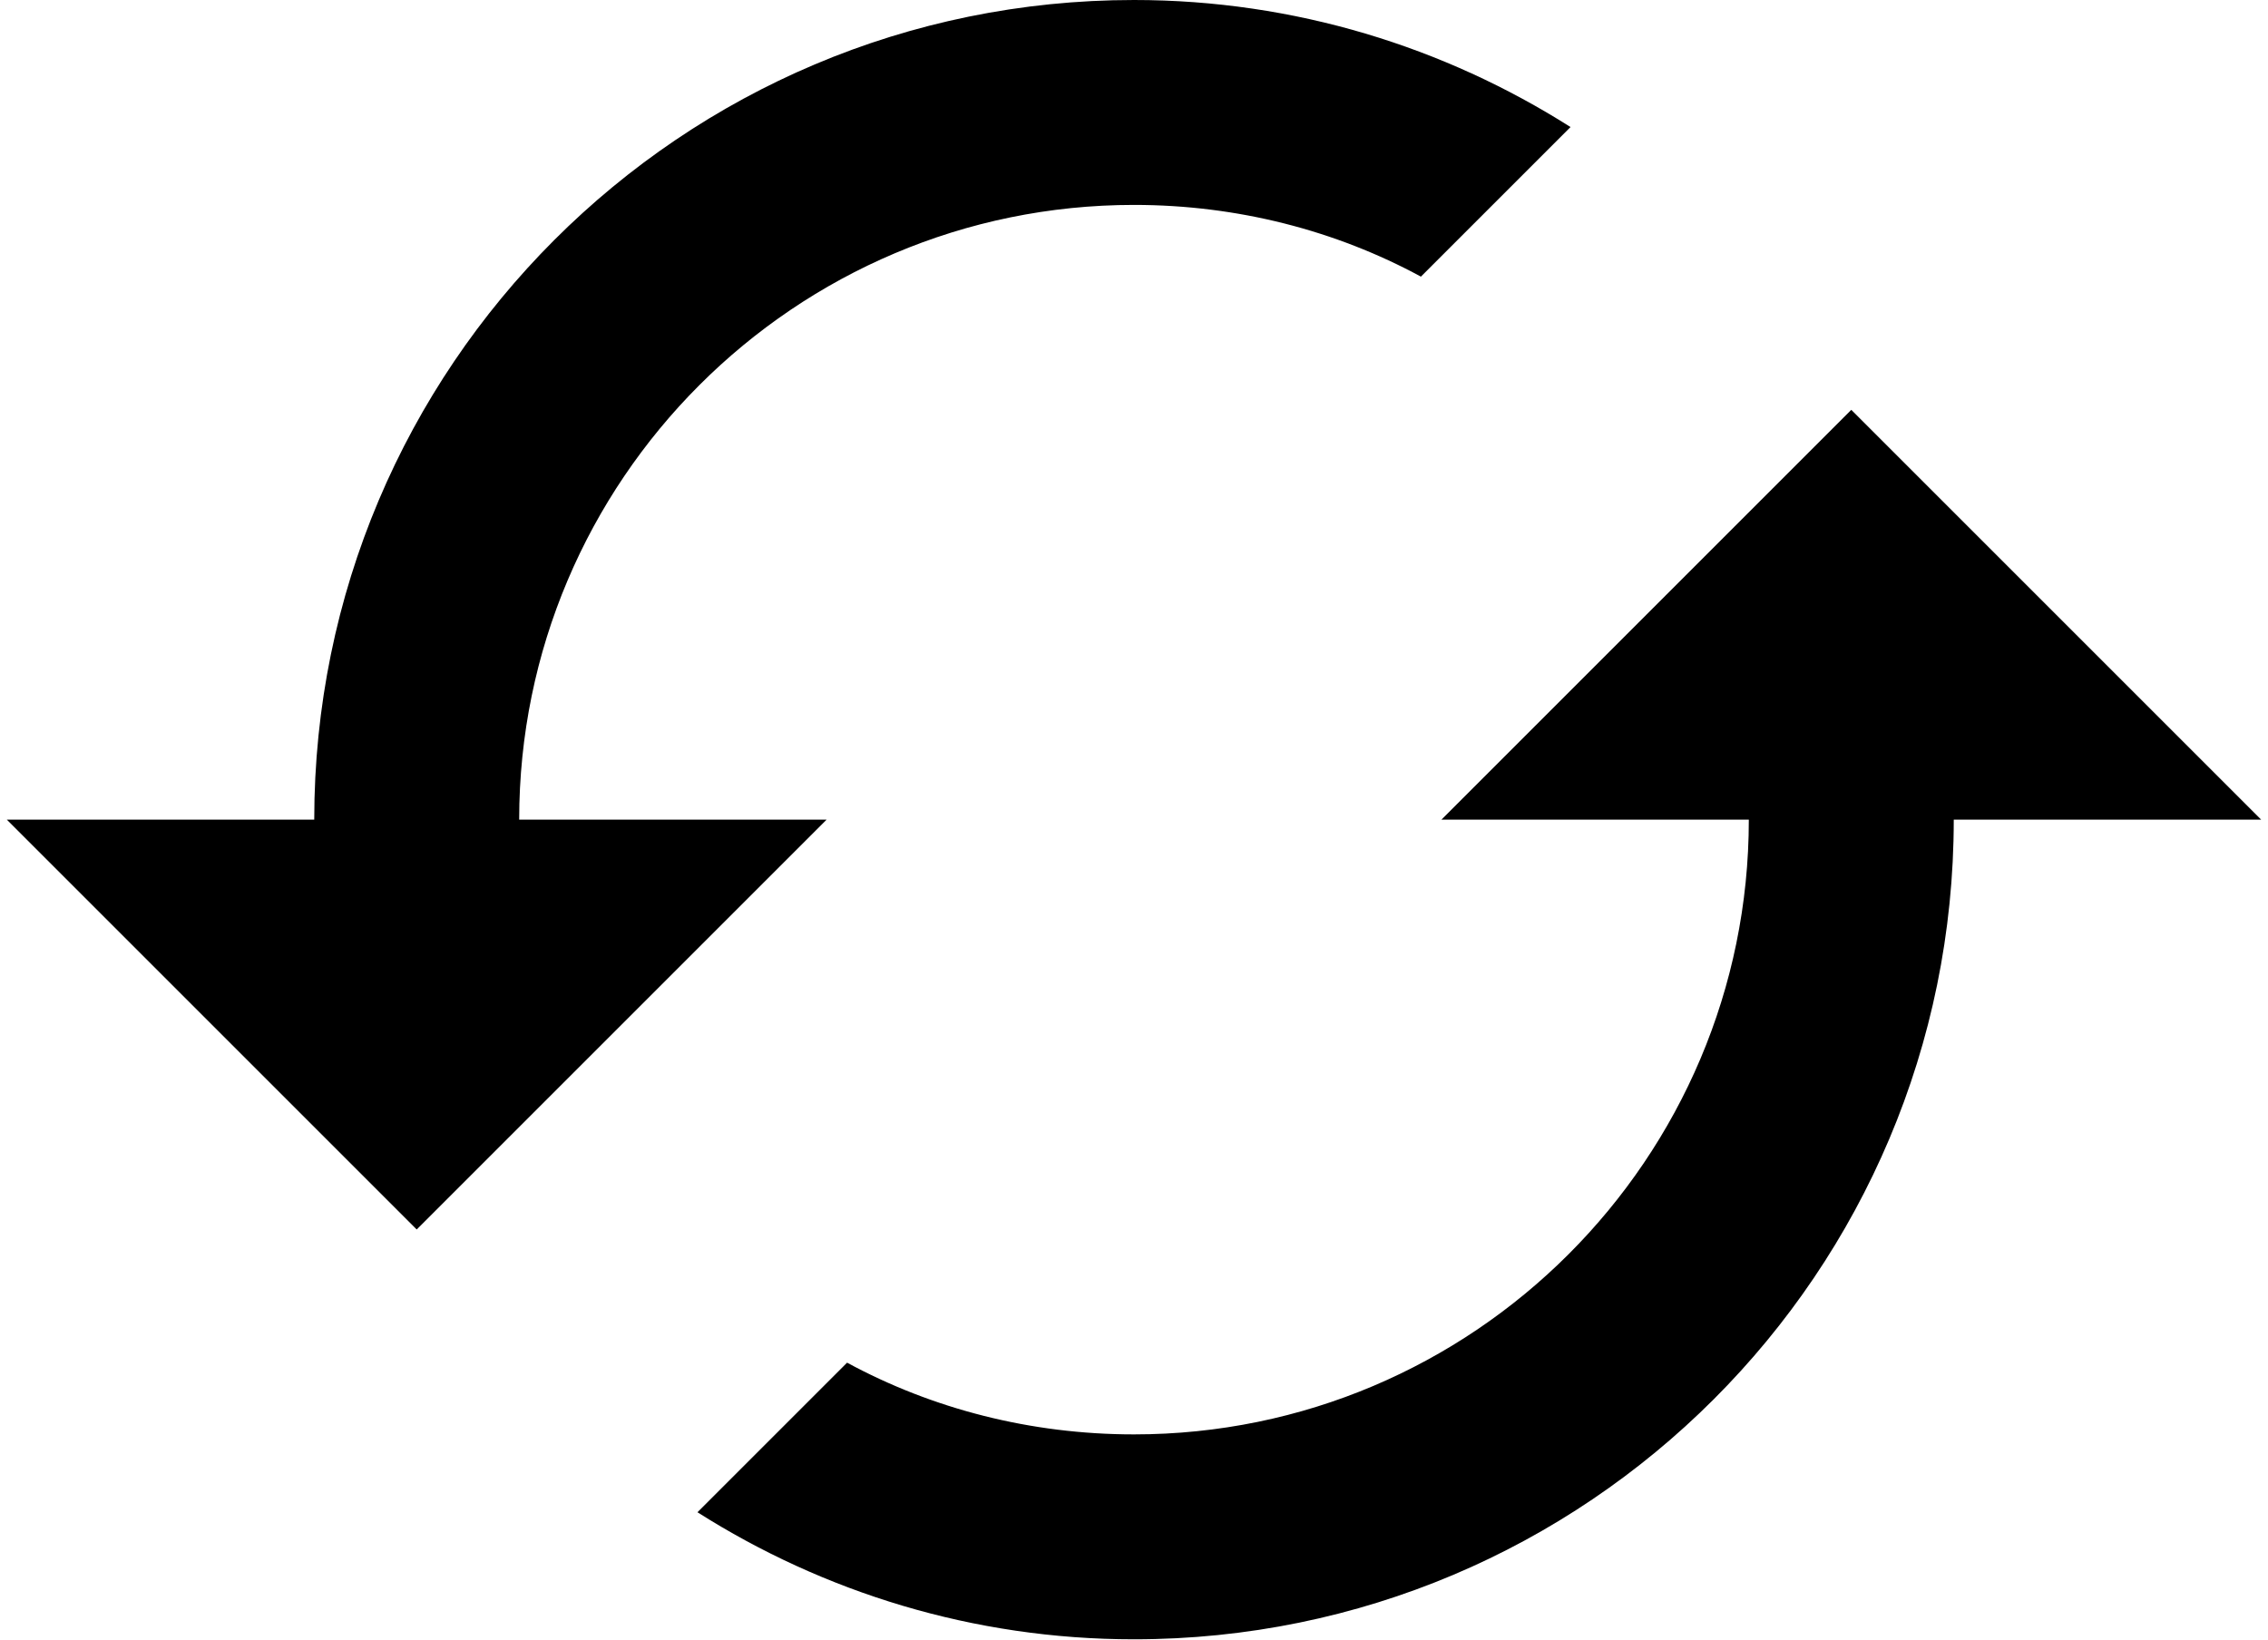
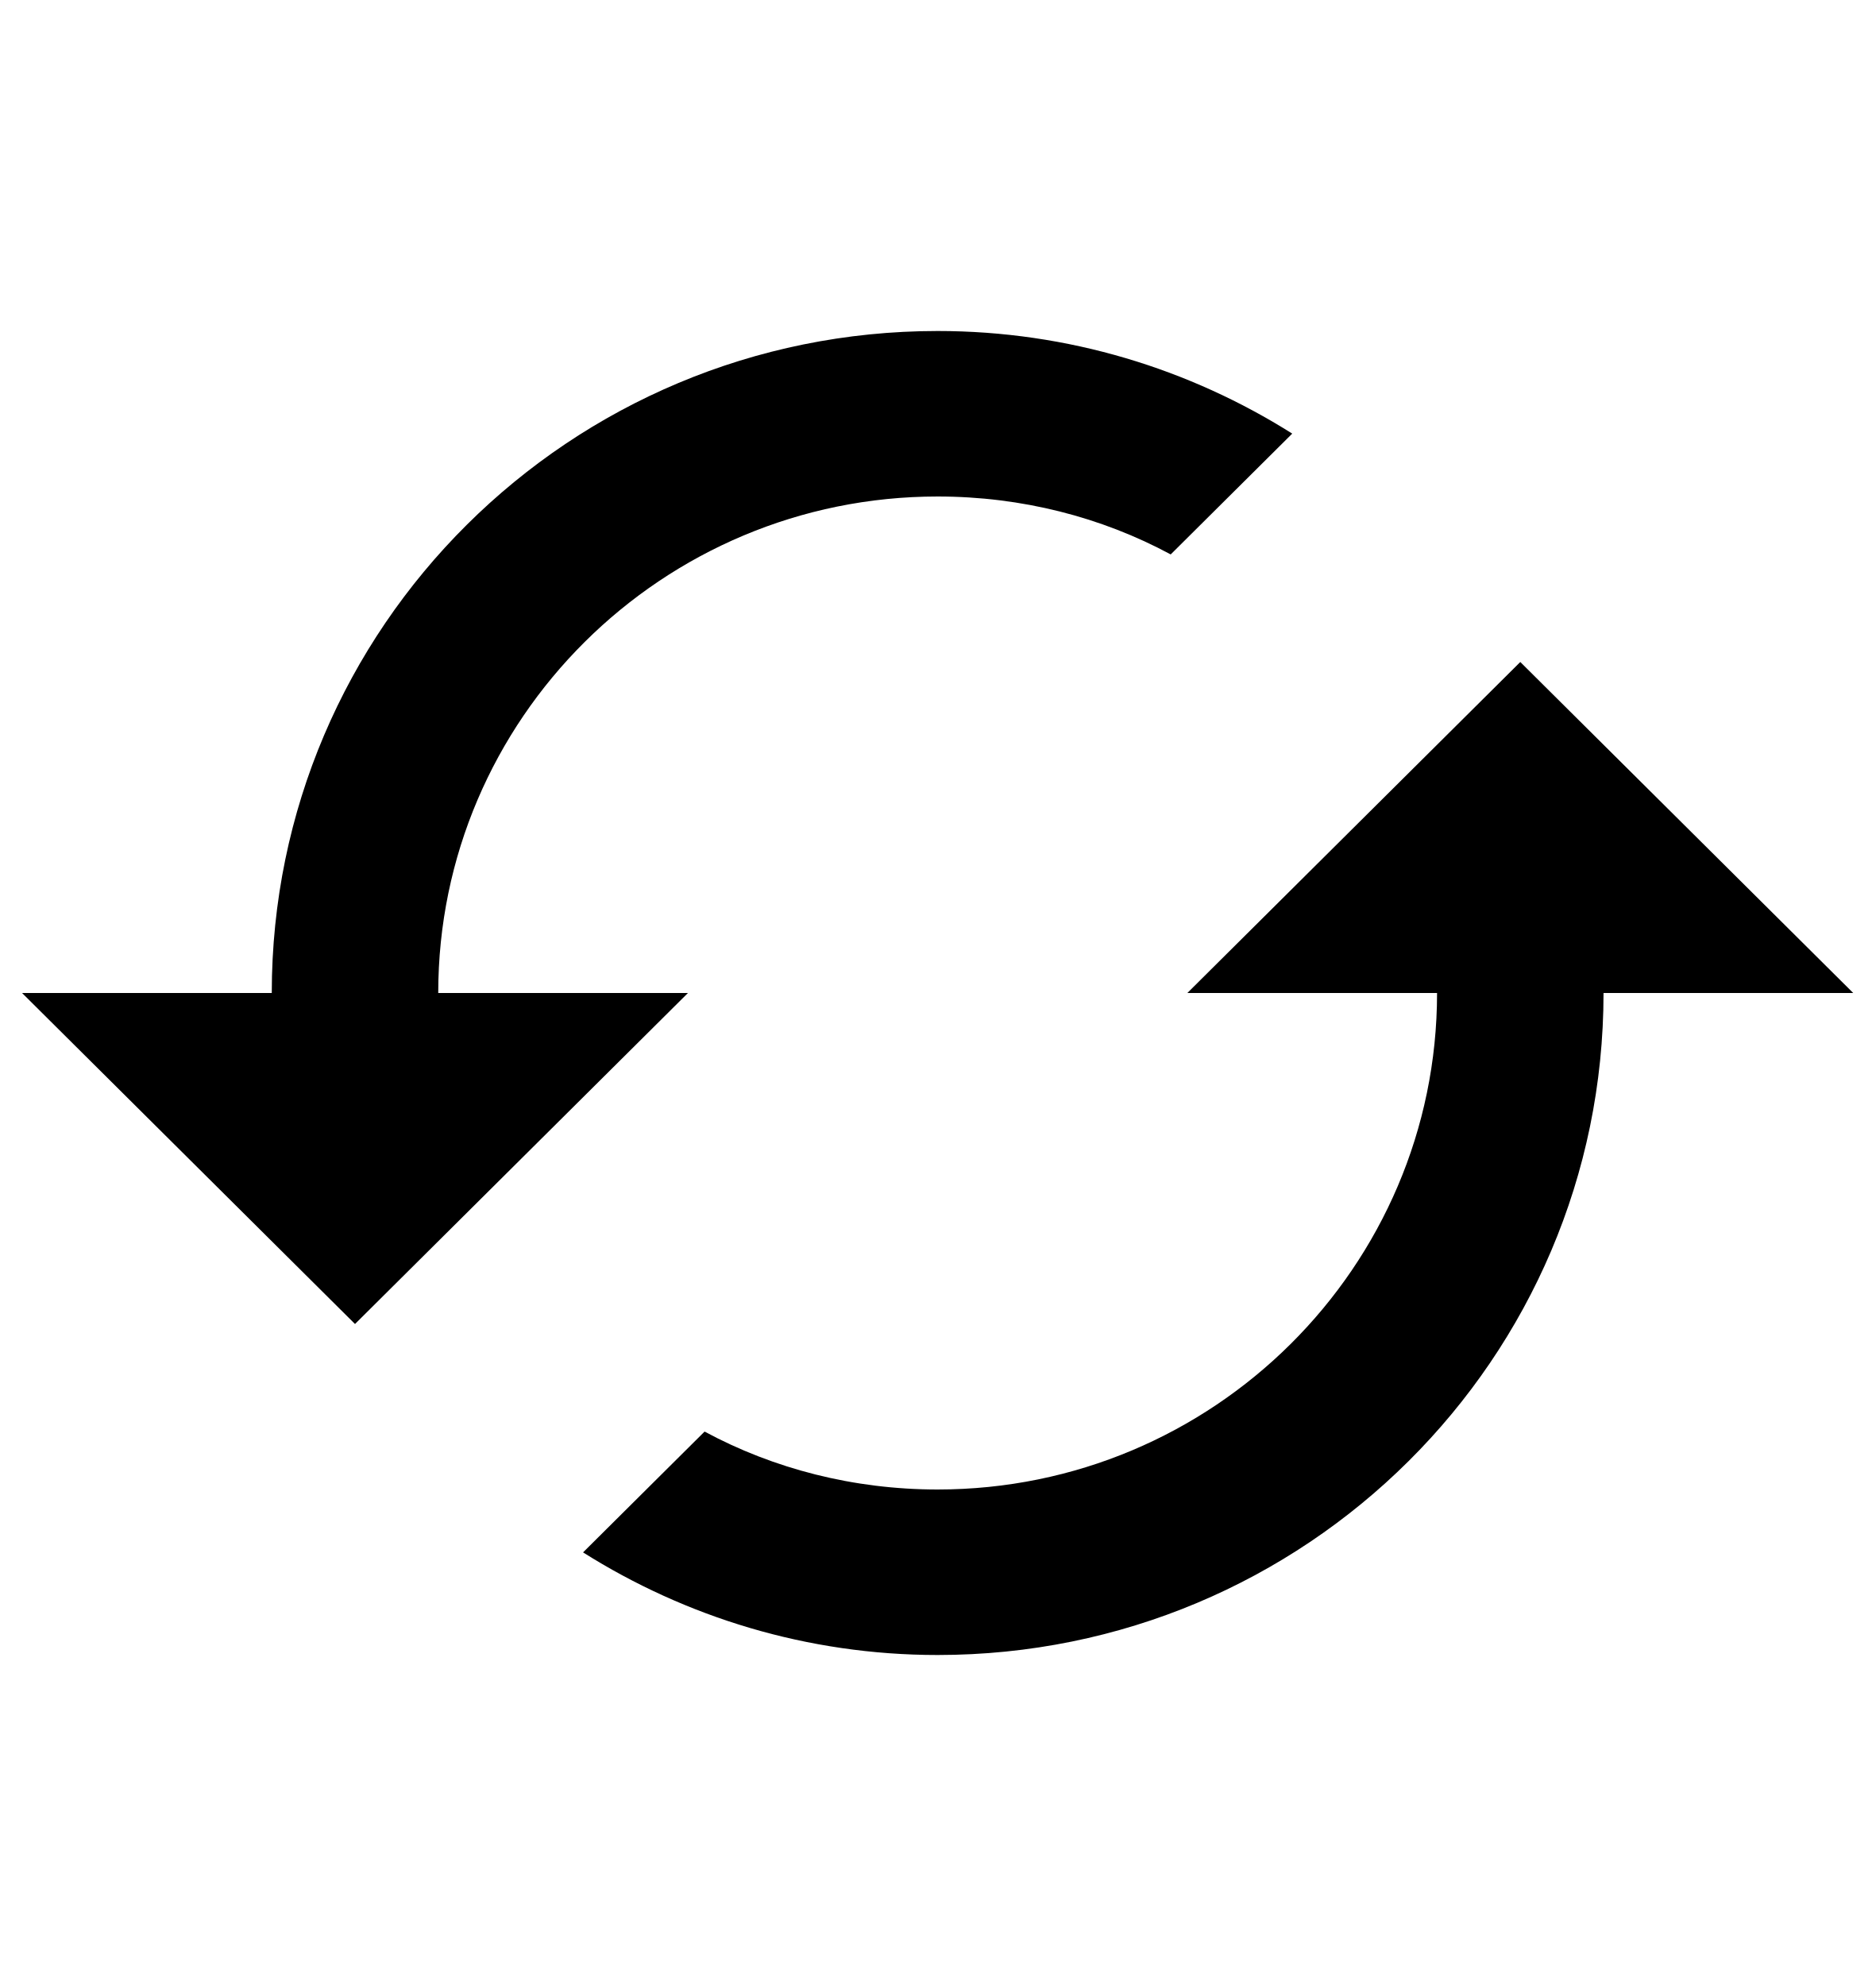
- <svg xmlns="http://www.w3.org/2000/svg" width="166" height="120" viewBox="0 0 166 120" fill="none">
-   <path d="M135.5 30L105.5 60H128C128 84.825 107.825 105 83 105C75.425 105 68.225 103.125 62 99.75L51.05 110.7C60.275 116.55 71.225 120 83 120C116.15 120 143 93.15 143 60H165.5L135.5 30ZM38 60C38 35.175 58.175 15 83 15C90.575 15 97.775 16.875 104 20.25L114.95 9.3C105.725 3.45 94.775 0 83 0C49.85 0 23 26.85 23 60H0.5L30.5 90L60.5 60H38Z" fill="black" />
+ <svg xmlns="http://www.w3.org/2000/svg" width="170" height="180" viewBox="0 0 170 180" fill="none">
+   <path d="M137.818 60L107.636 90H130.273C130.273 114.825 109.975 135 85 135C77.379 135 70.135 133.125 63.873 129.75L52.856 140.7C62.137 146.55 73.154 150 85 150C118.351 150 145.364 123.15 145.364 90H168L137.818 60ZM39.727 90C39.727 65.175 60.025 45 85 45C92.621 45 99.865 46.875 106.127 50.25L117.144 39.3C107.863 33.45 96.846 30 85 30C51.649 30 24.636 56.85 24.636 90H2L32.182 120L62.364 90H39.727Z" fill="black" />
</svg>
